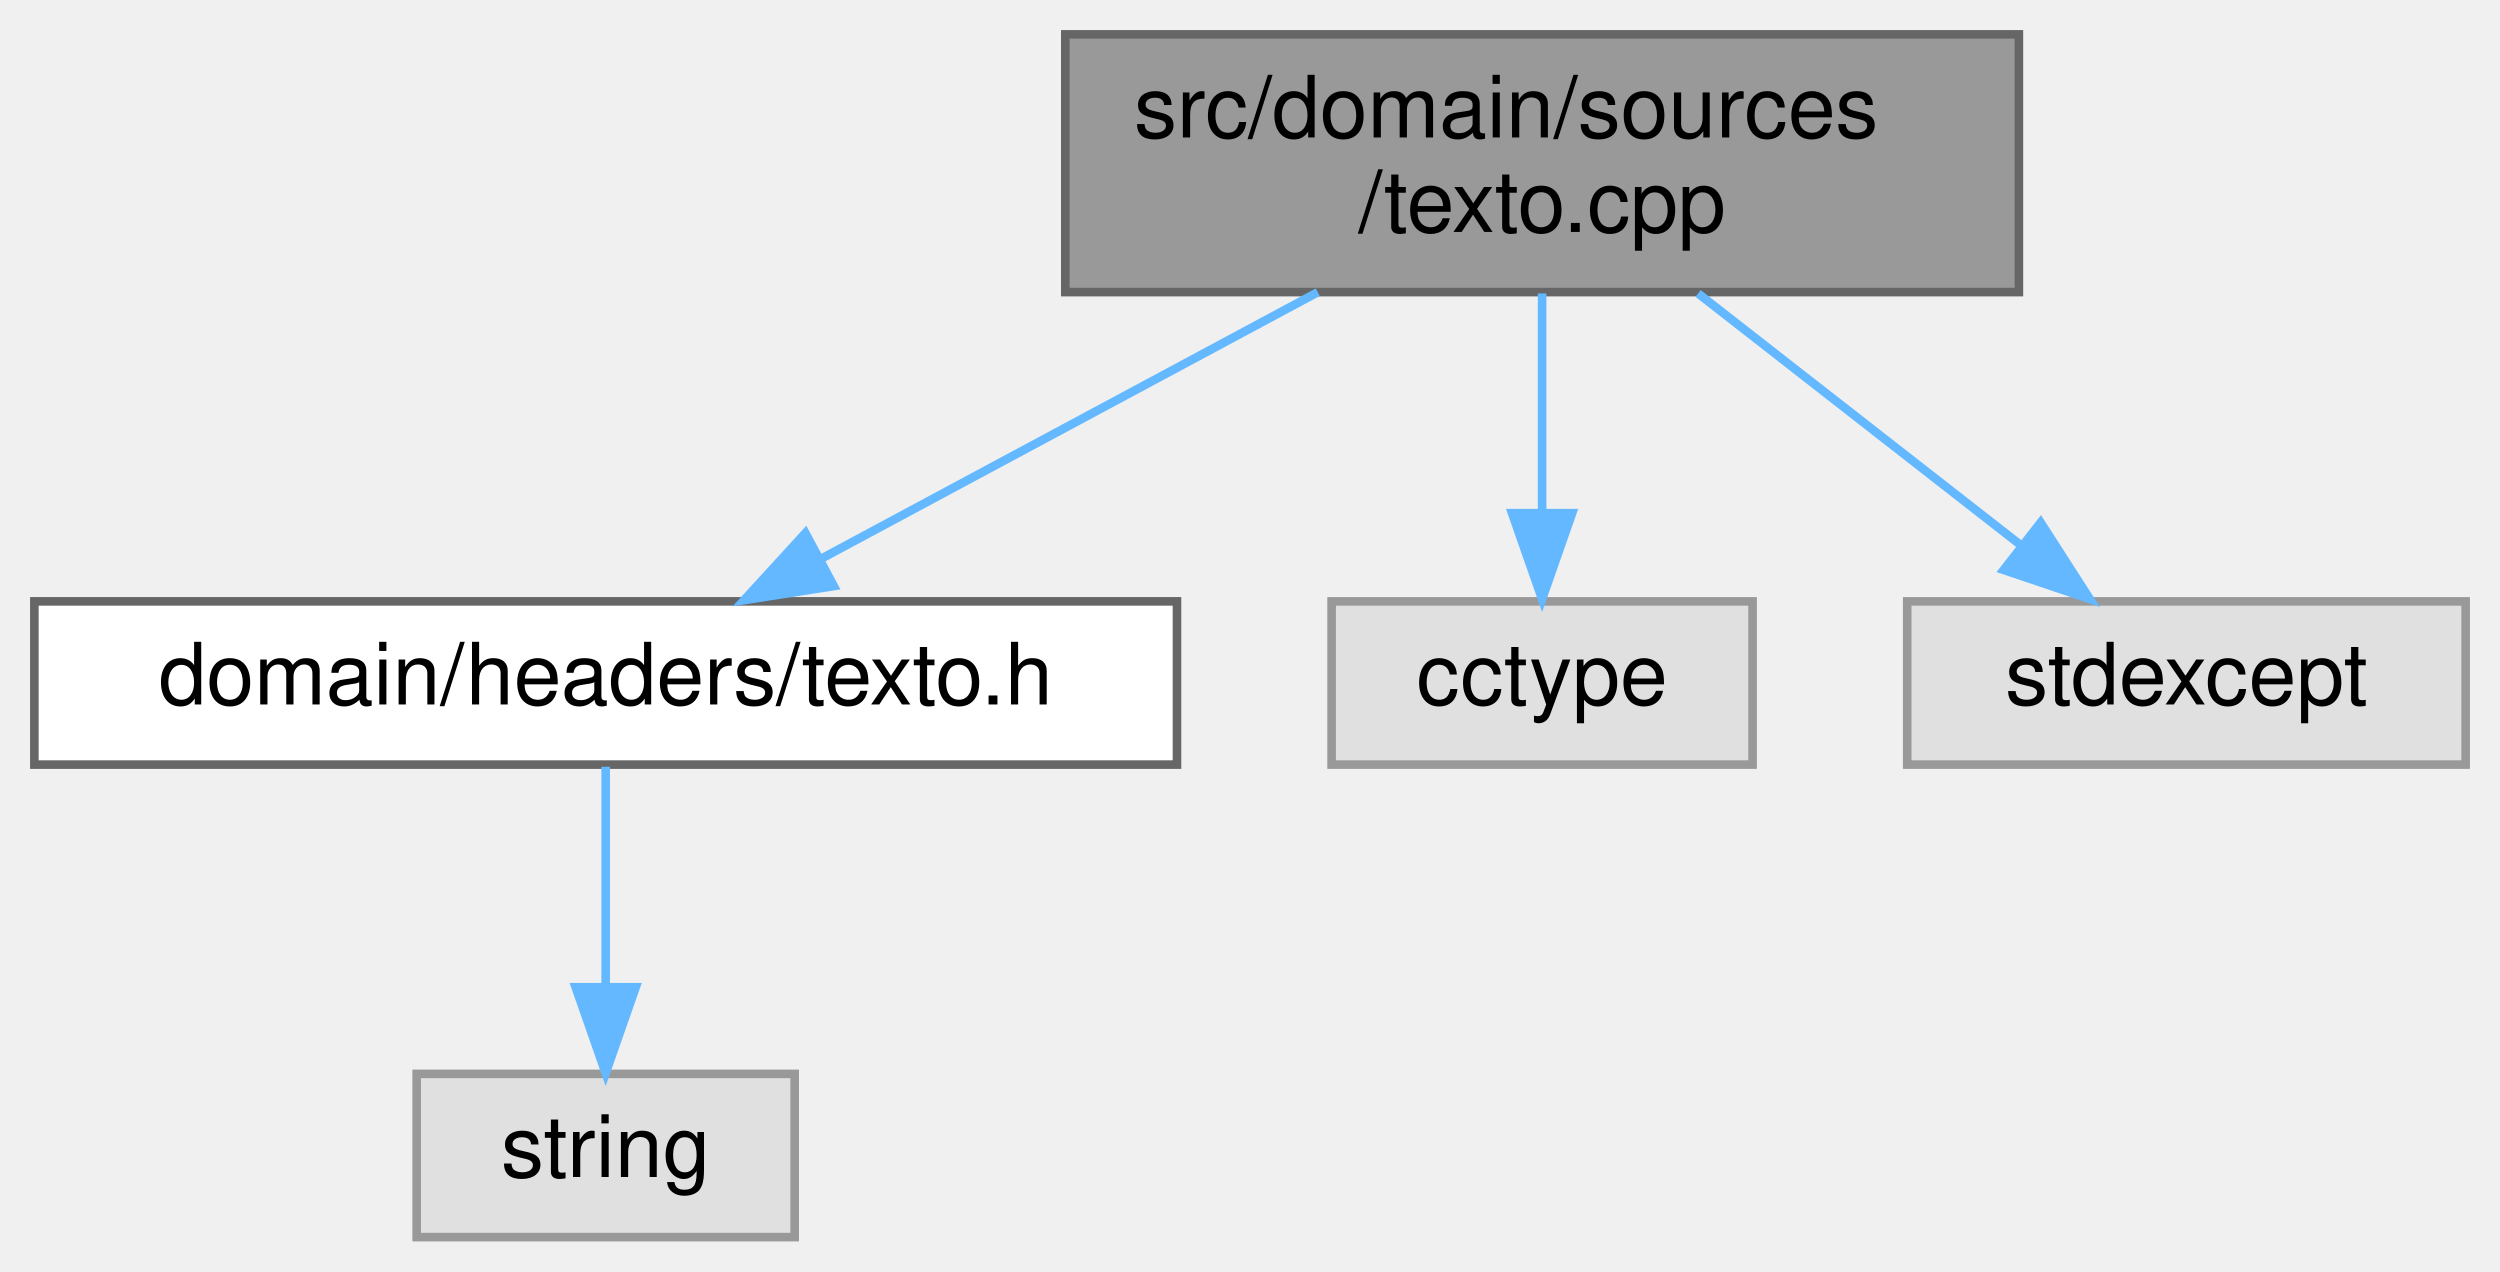
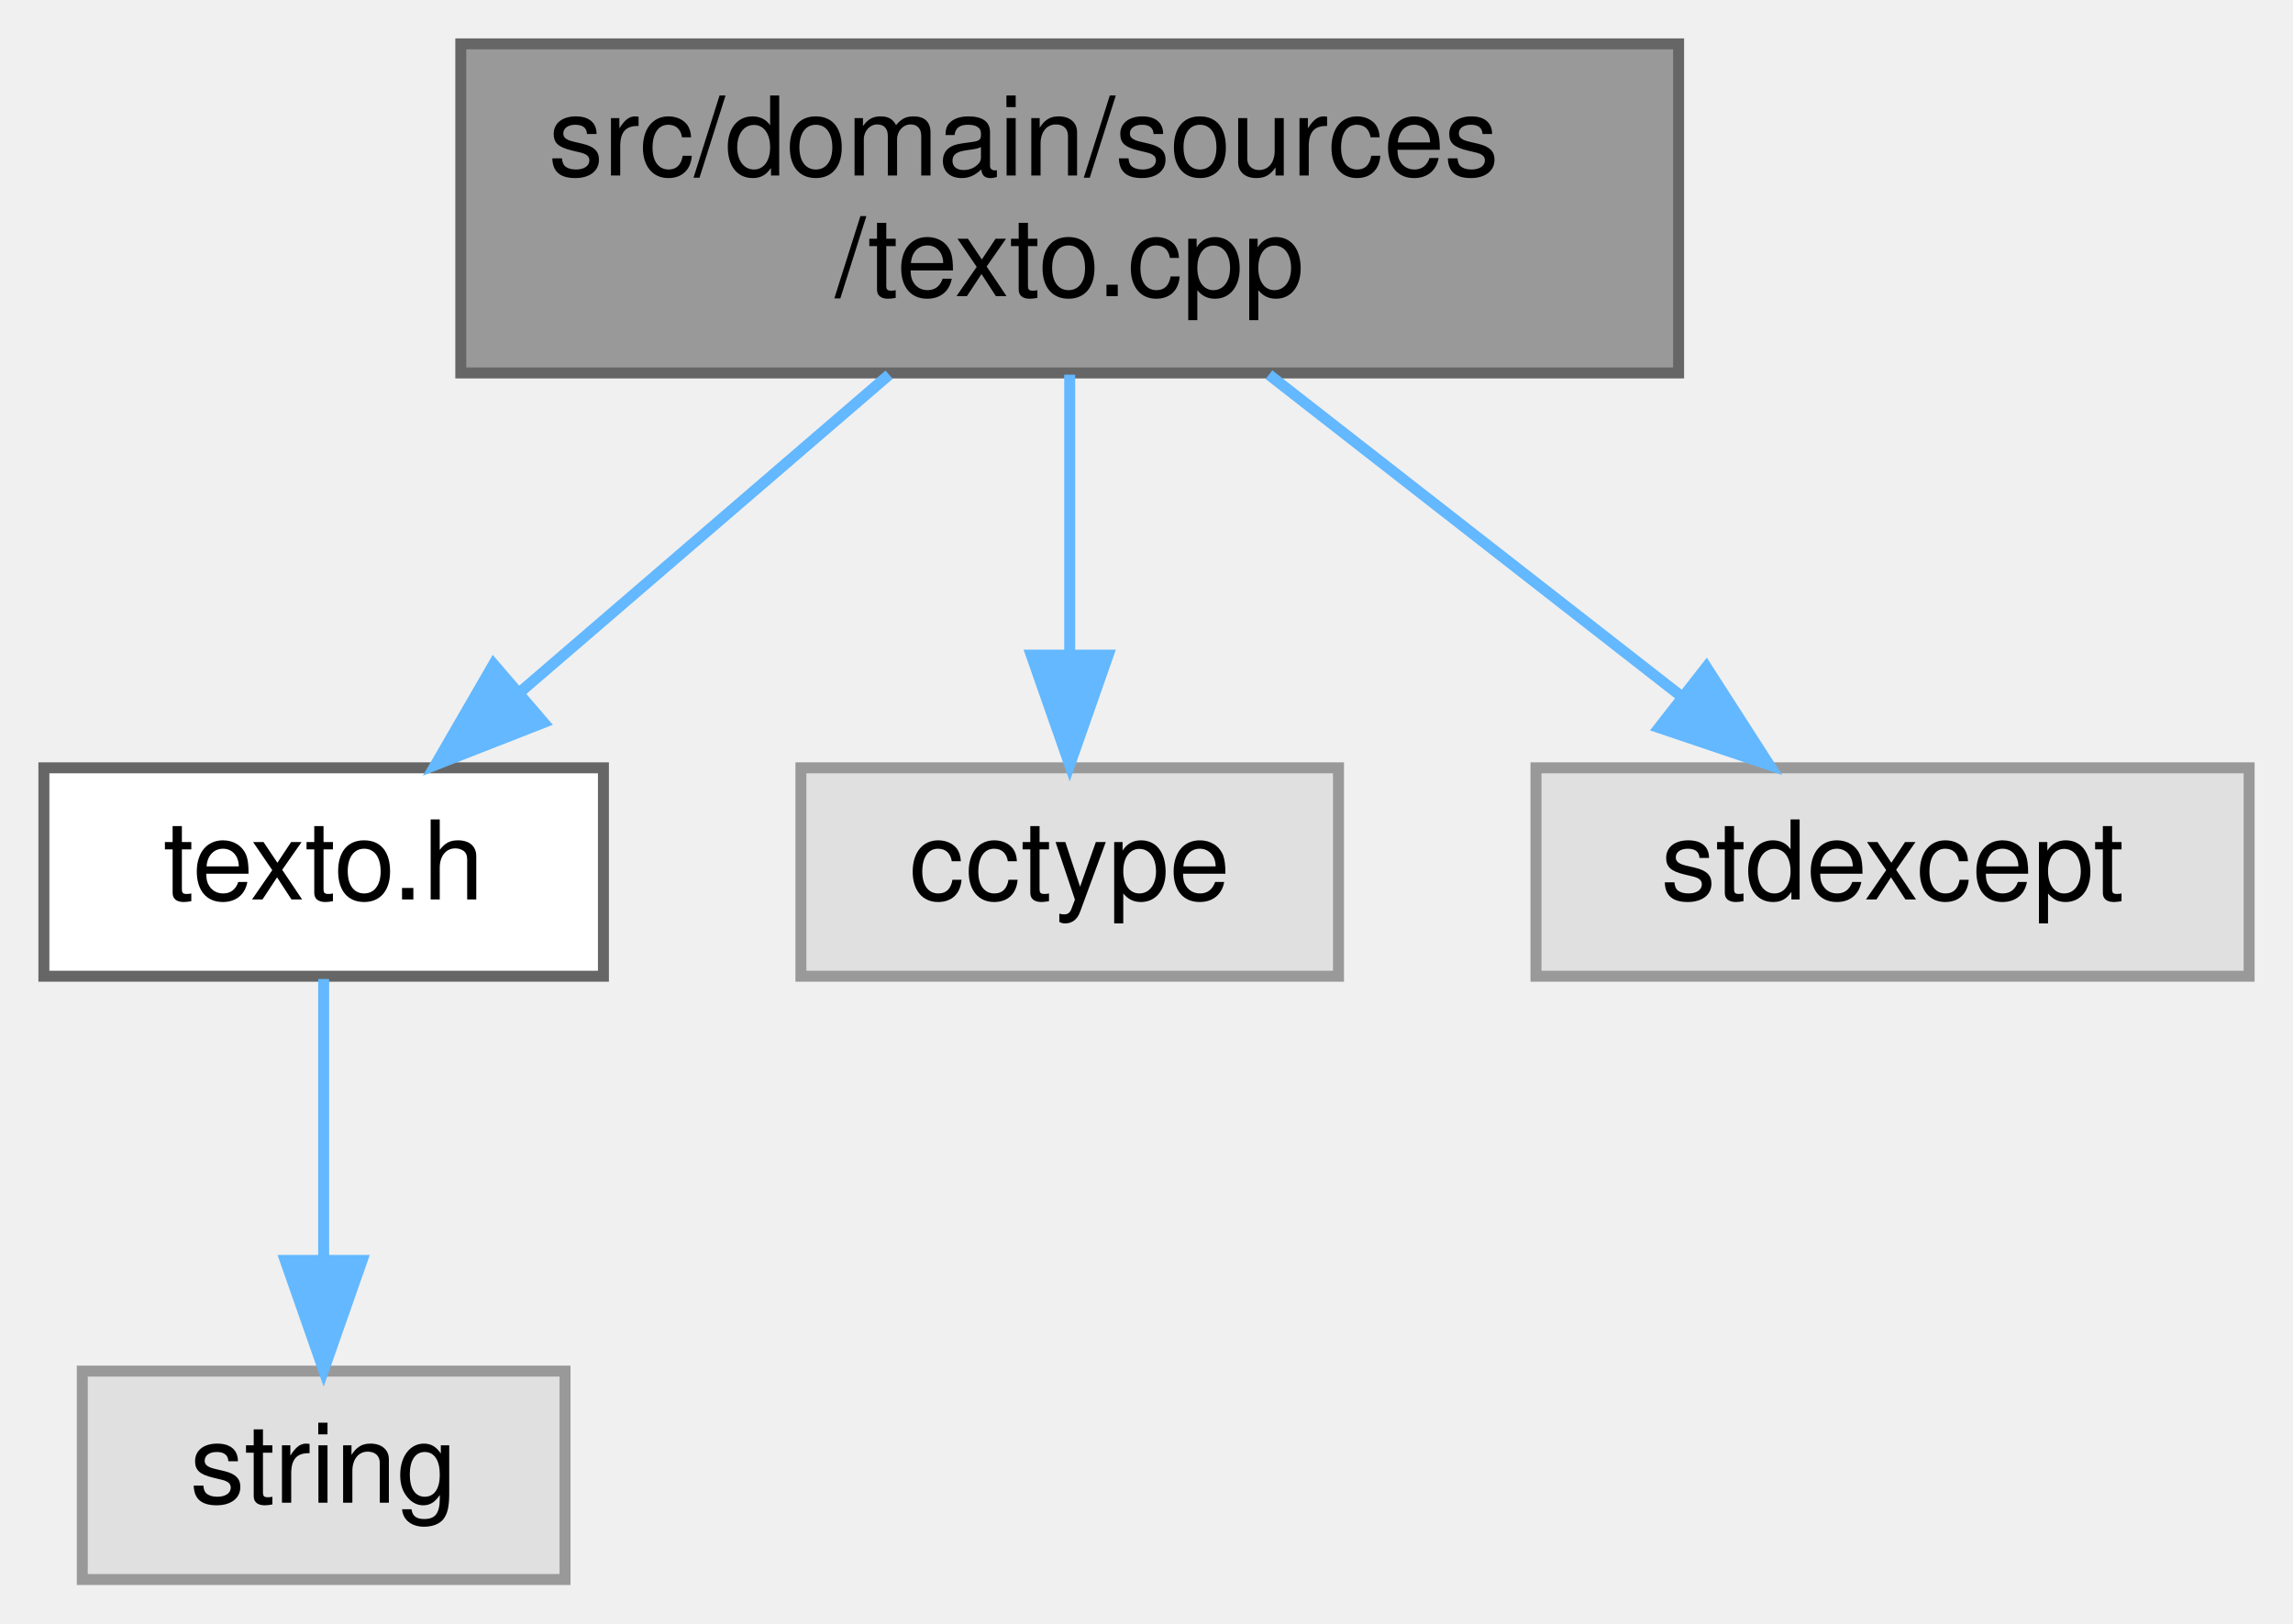
- <svg xmlns="http://www.w3.org/2000/svg" xmlns:xlink="http://www.w3.org/1999/xlink" width="291pt" height="148pt" viewBox="0.00 0.00 291.00 148.00">
+ <svg xmlns="http://www.w3.org/2000/svg" xmlns:xlink="http://www.w3.org/1999/xlink" width="209pt" height="148pt" viewBox="0.00 0.00 209.00 148.00">
  <g id="graph0" class="graph" transform="scale(1 1) rotate(0) translate(4 144)">
    <g id="Node000001" class="node">
      <g id="a_Node000001">
        <a xlink:title=" ">
-           <polygon fill="#999999" stroke="#666666" points="231,-140 120,-140 120,-110 231,-110 231,-140" />
-           <text text-anchor="start" x="128" y="-128" font-family="Helvetica,sans-Serif" font-size="10.00">src/domain/sources</text>
-           <text text-anchor="middle" x="175.5" y="-117" font-family="Helvetica,sans-Serif" font-size="10.00">/texto.cpp</text>
+           <polygon fill="#999999" stroke="#666666" points="149,-140 38,-140 38,-110 149,-110 149,-140" />
+           <text text-anchor="start" x="46" y="-128" font-family="Helvetica,sans-Serif" font-size="10.00">src/domain/sources</text>
+           <text text-anchor="middle" x="93.5" y="-117" font-family="Helvetica,sans-Serif" font-size="10.00">/texto.cpp</text>
        </a>
      </g>
    </g>
    <g id="Node000002" class="node">
      <g id="a_Node000002">
        <a xlink:href="texto_8h.html" target="_top" xlink:title=" ">
-           <polygon fill="white" stroke="#666666" points="133,-74 0,-74 0,-55 133,-55 133,-74" />
-           <text text-anchor="middle" x="66.5" y="-62" font-family="Helvetica,sans-Serif" font-size="10.00">domain/headers/texto.h</text>
+           <polygon fill="white" stroke="#666666" points="51,-74 0,-74 0,-55 51,-55 51,-74" />
+           <text text-anchor="middle" x="25.5" y="-62" font-family="Helvetica,sans-Serif" font-size="10.00">texto.h</text>
        </a>
      </g>
    </g>
    <g id="edge1_Node000001_Node000002" class="edge">
      <g id="a_edge1_Node000001_Node000002">
        <a xlink:title=" ">
-           <path fill="none" stroke="#63b8ff" d="M149.39,-109.99C131.86,-100.58 108.88,-88.24 91.56,-78.95" />
-           <polygon fill="#63b8ff" stroke="#63b8ff" points="93.06,-75.78 82.6,-74.14 89.75,-81.95 93.06,-75.78" />
+           <path fill="none" stroke="#63b8ff" d="M77.04,-109.84C66.87,-101.09 53.81,-89.85 43.38,-80.88" />
+           <polygon fill="#63b8ff" stroke="#63b8ff" points="45.55,-78.13 35.69,-74.27 40.99,-83.44 45.55,-78.13" />
        </a>
      </g>
    </g>
    <g id="Node000004" class="node">
      <g id="a_Node000004">
        <a xlink:title=" ">
-           <polygon fill="#e0e0e0" stroke="#999999" points="200,-74 151,-74 151,-55 200,-55 200,-74" />
-           <text text-anchor="middle" x="175.5" y="-62" font-family="Helvetica,sans-Serif" font-size="10.00">cctype</text>
+           <polygon fill="#e0e0e0" stroke="#999999" points="118,-74 69,-74 69,-55 118,-55 118,-74" />
+           <text text-anchor="middle" x="93.5" y="-62" font-family="Helvetica,sans-Serif" font-size="10.00">cctype</text>
        </a>
      </g>
    </g>
    <g id="edge3_Node000001_Node000004" class="edge">
      <g id="a_edge3_Node000001_Node000004">
        <a xlink:title=" ">
-           <path fill="none" stroke="#63b8ff" d="M175.5,-109.84C175.5,-102.21 175.5,-92.7 175.5,-84.45" />
-           <polygon fill="#63b8ff" stroke="#63b8ff" points="179,-84.27 175.5,-74.27 172,-84.27 179,-84.27" />
+           <path fill="none" stroke="#63b8ff" d="M93.5,-109.84C93.5,-102.21 93.5,-92.7 93.5,-84.45" />
+           <polygon fill="#63b8ff" stroke="#63b8ff" points="97,-84.27 93.5,-74.27 90,-84.27 97,-84.27" />
        </a>
      </g>
    </g>
    <g id="Node000005" class="node">
      <g id="a_Node000005">
        <a xlink:title=" ">
-           <polygon fill="#e0e0e0" stroke="#999999" points="283,-74 218,-74 218,-55 283,-55 283,-74" />
-           <text text-anchor="middle" x="250.5" y="-62" font-family="Helvetica,sans-Serif" font-size="10.00">stdexcept</text>
+           <polygon fill="#e0e0e0" stroke="#999999" points="201,-74 136,-74 136,-55 201,-55 201,-74" />
+           <text text-anchor="middle" x="168.5" y="-62" font-family="Helvetica,sans-Serif" font-size="10.00">stdexcept</text>
        </a>
      </g>
    </g>
    <g id="edge4_Node000001_Node000005" class="edge">
      <g id="a_edge4_Node000001_Node000005">
        <a xlink:title=" ">
-           <path fill="none" stroke="#63b8ff" d="M193.66,-109.84C204.99,-101 219.56,-89.63 231.12,-80.62" />
-           <polygon fill="#63b8ff" stroke="#63b8ff" points="233.53,-83.18 239.26,-74.27 229.22,-77.66 233.53,-83.18" />
+           <path fill="none" stroke="#63b8ff" d="M111.66,-109.84C122.99,-101 137.56,-89.63 149.12,-80.62" />
+           <polygon fill="#63b8ff" stroke="#63b8ff" points="151.53,-83.18 157.26,-74.27 147.22,-77.66 151.53,-83.18" />
        </a>
      </g>
    </g>
    <g id="Node000003" class="node">
      <g id="a_Node000003">
        <a xlink:title=" ">
-           <polygon fill="#e0e0e0" stroke="#999999" points="88.5,-19 44.5,-19 44.5,0 88.5,0 88.5,-19" />
-           <text text-anchor="middle" x="66.5" y="-7" font-family="Helvetica,sans-Serif" font-size="10.00">string</text>
+           <polygon fill="#e0e0e0" stroke="#999999" points="47.5,-19 3.5,-19 3.5,0 47.5,0 47.5,-19" />
+           <text text-anchor="middle" x="25.5" y="-7" font-family="Helvetica,sans-Serif" font-size="10.00">string</text>
        </a>
      </g>
    </g>
    <g id="edge2_Node000002_Node000003" class="edge">
      <g id="a_edge2_Node000002_Node000003">
        <a xlink:title=" ">
-           <path fill="none" stroke="#63b8ff" d="M66.5,-54.75C66.5,-47.8 66.5,-37.85 66.5,-29.13" />
-           <polygon fill="#63b8ff" stroke="#63b8ff" points="70,-29.09 66.5,-19.09 63,-29.09 70,-29.09" />
+           <path fill="none" stroke="#63b8ff" d="M25.5,-54.75C25.5,-47.8 25.5,-37.85 25.5,-29.13" />
+           <polygon fill="#63b8ff" stroke="#63b8ff" points="29,-29.09 25.5,-19.09 22,-29.09 29,-29.09" />
        </a>
      </g>
    </g>
  </g>
</svg>
